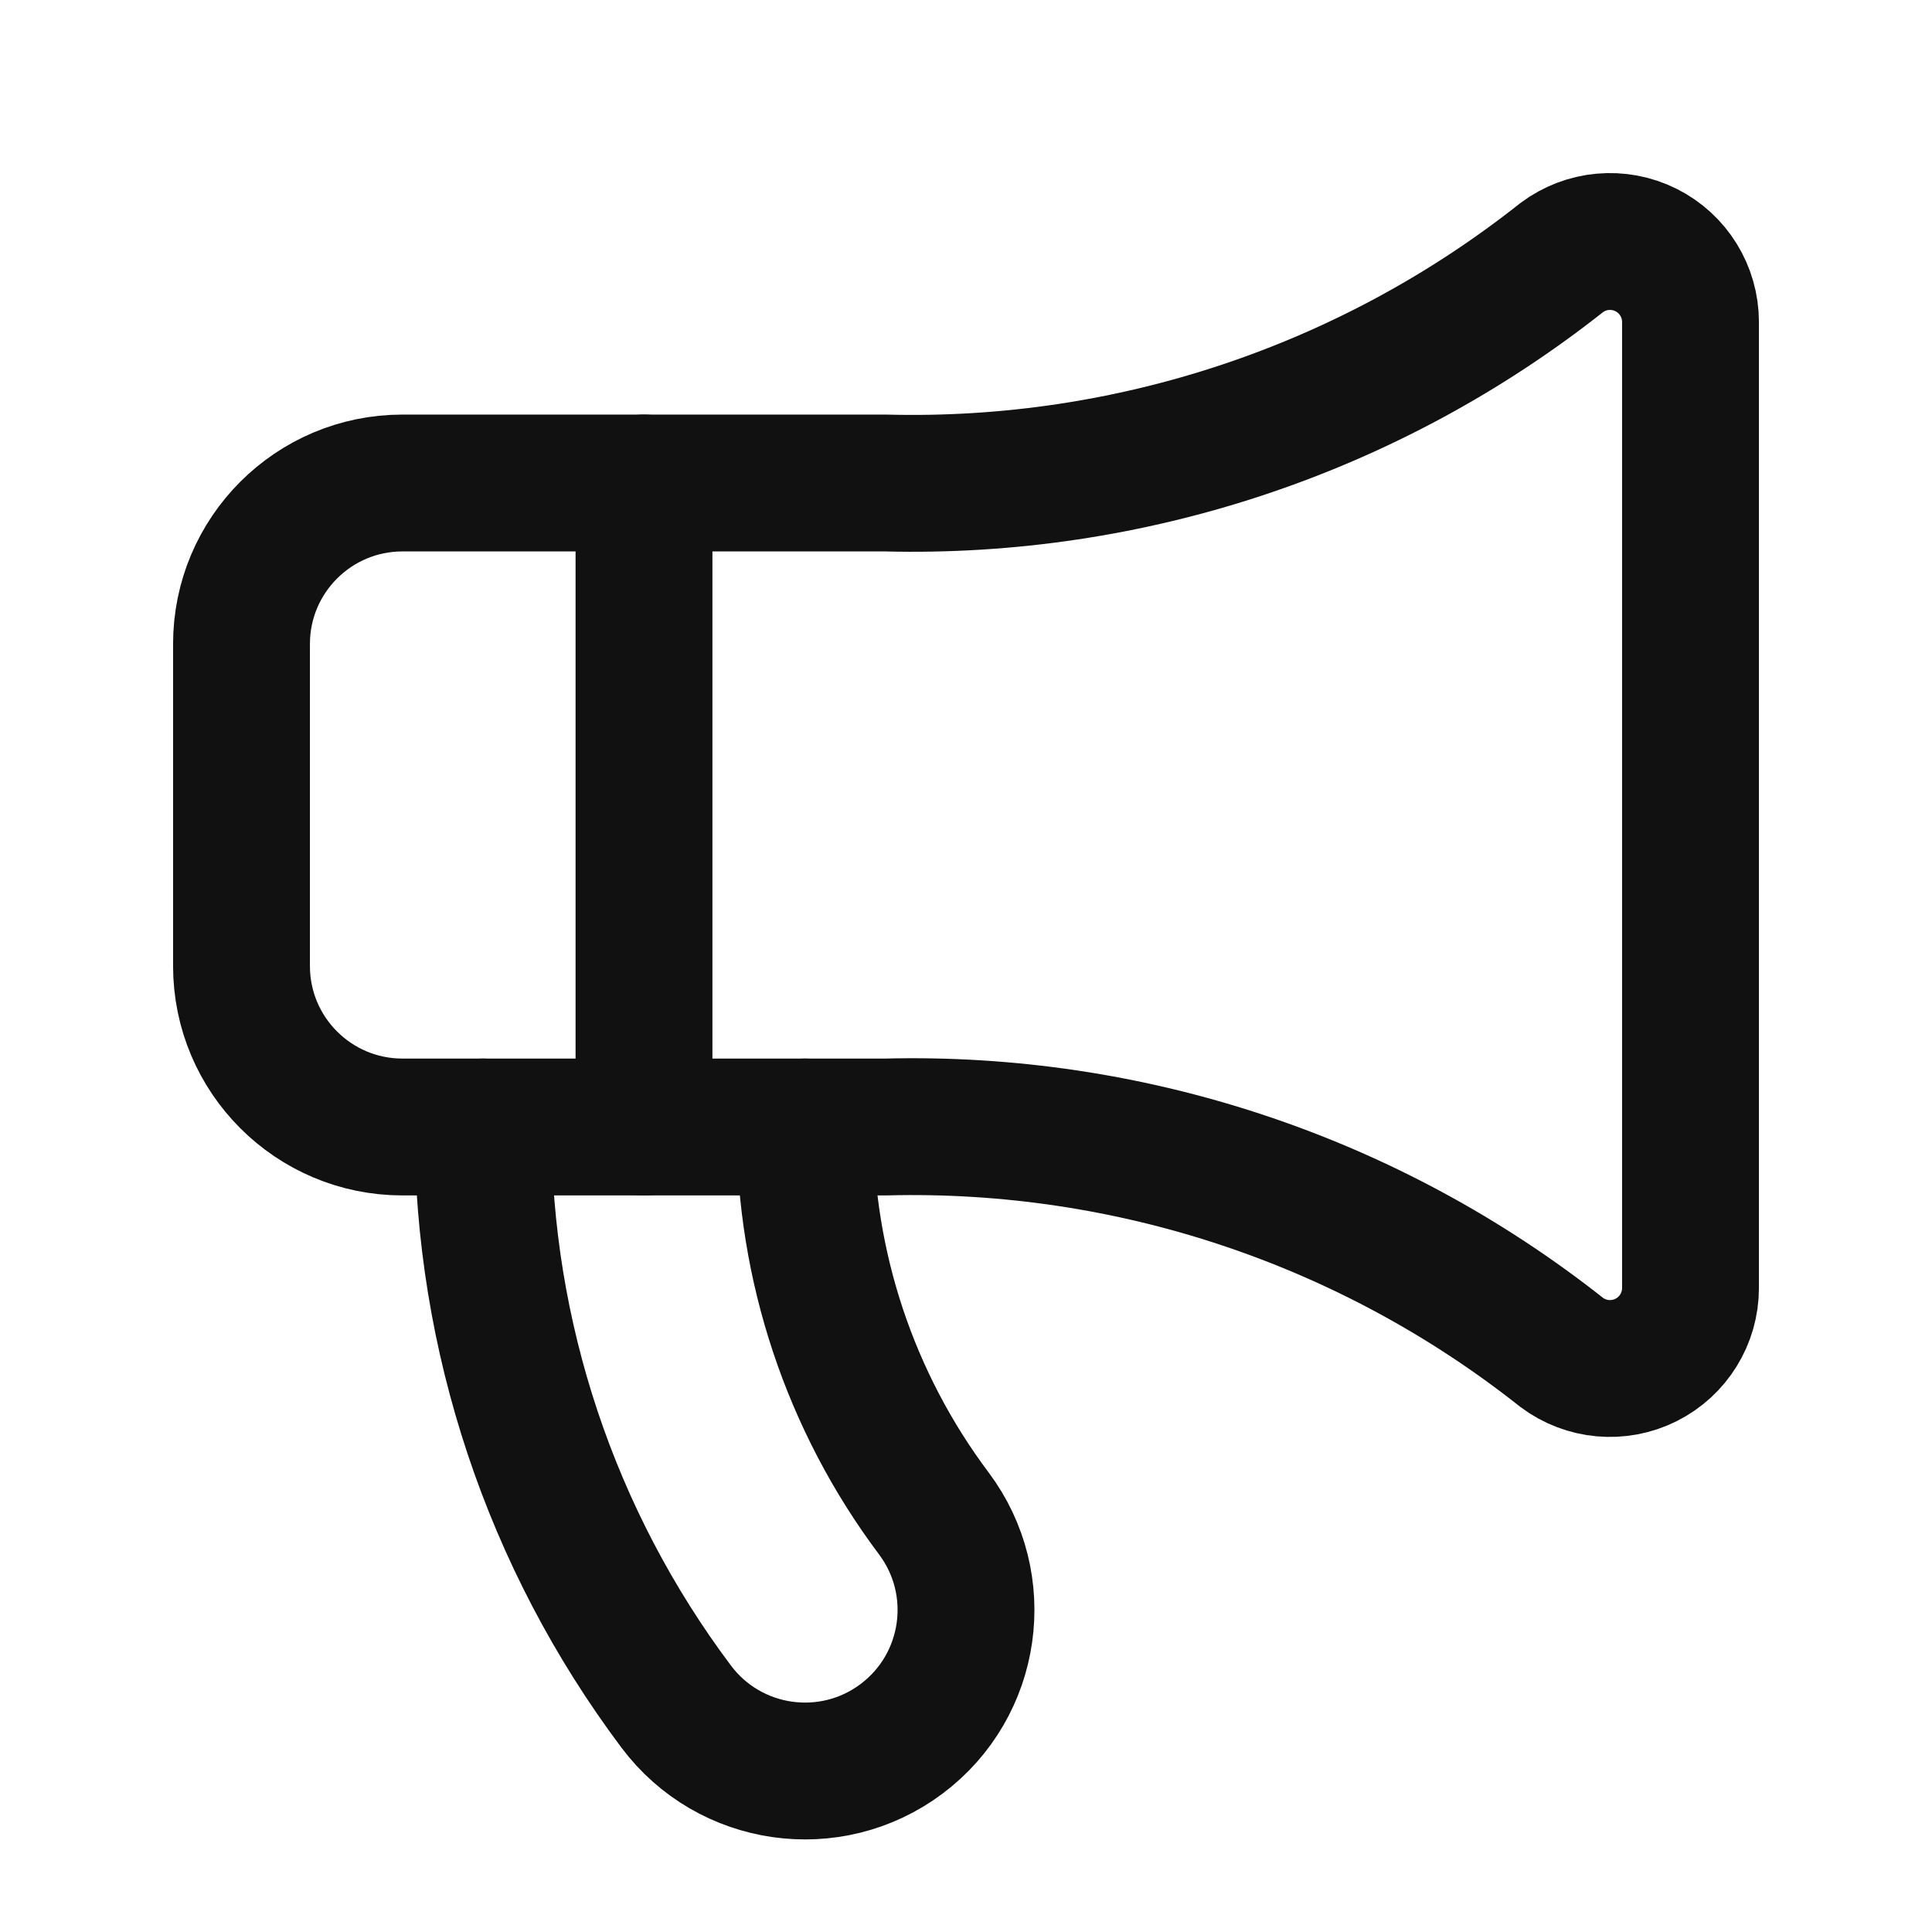
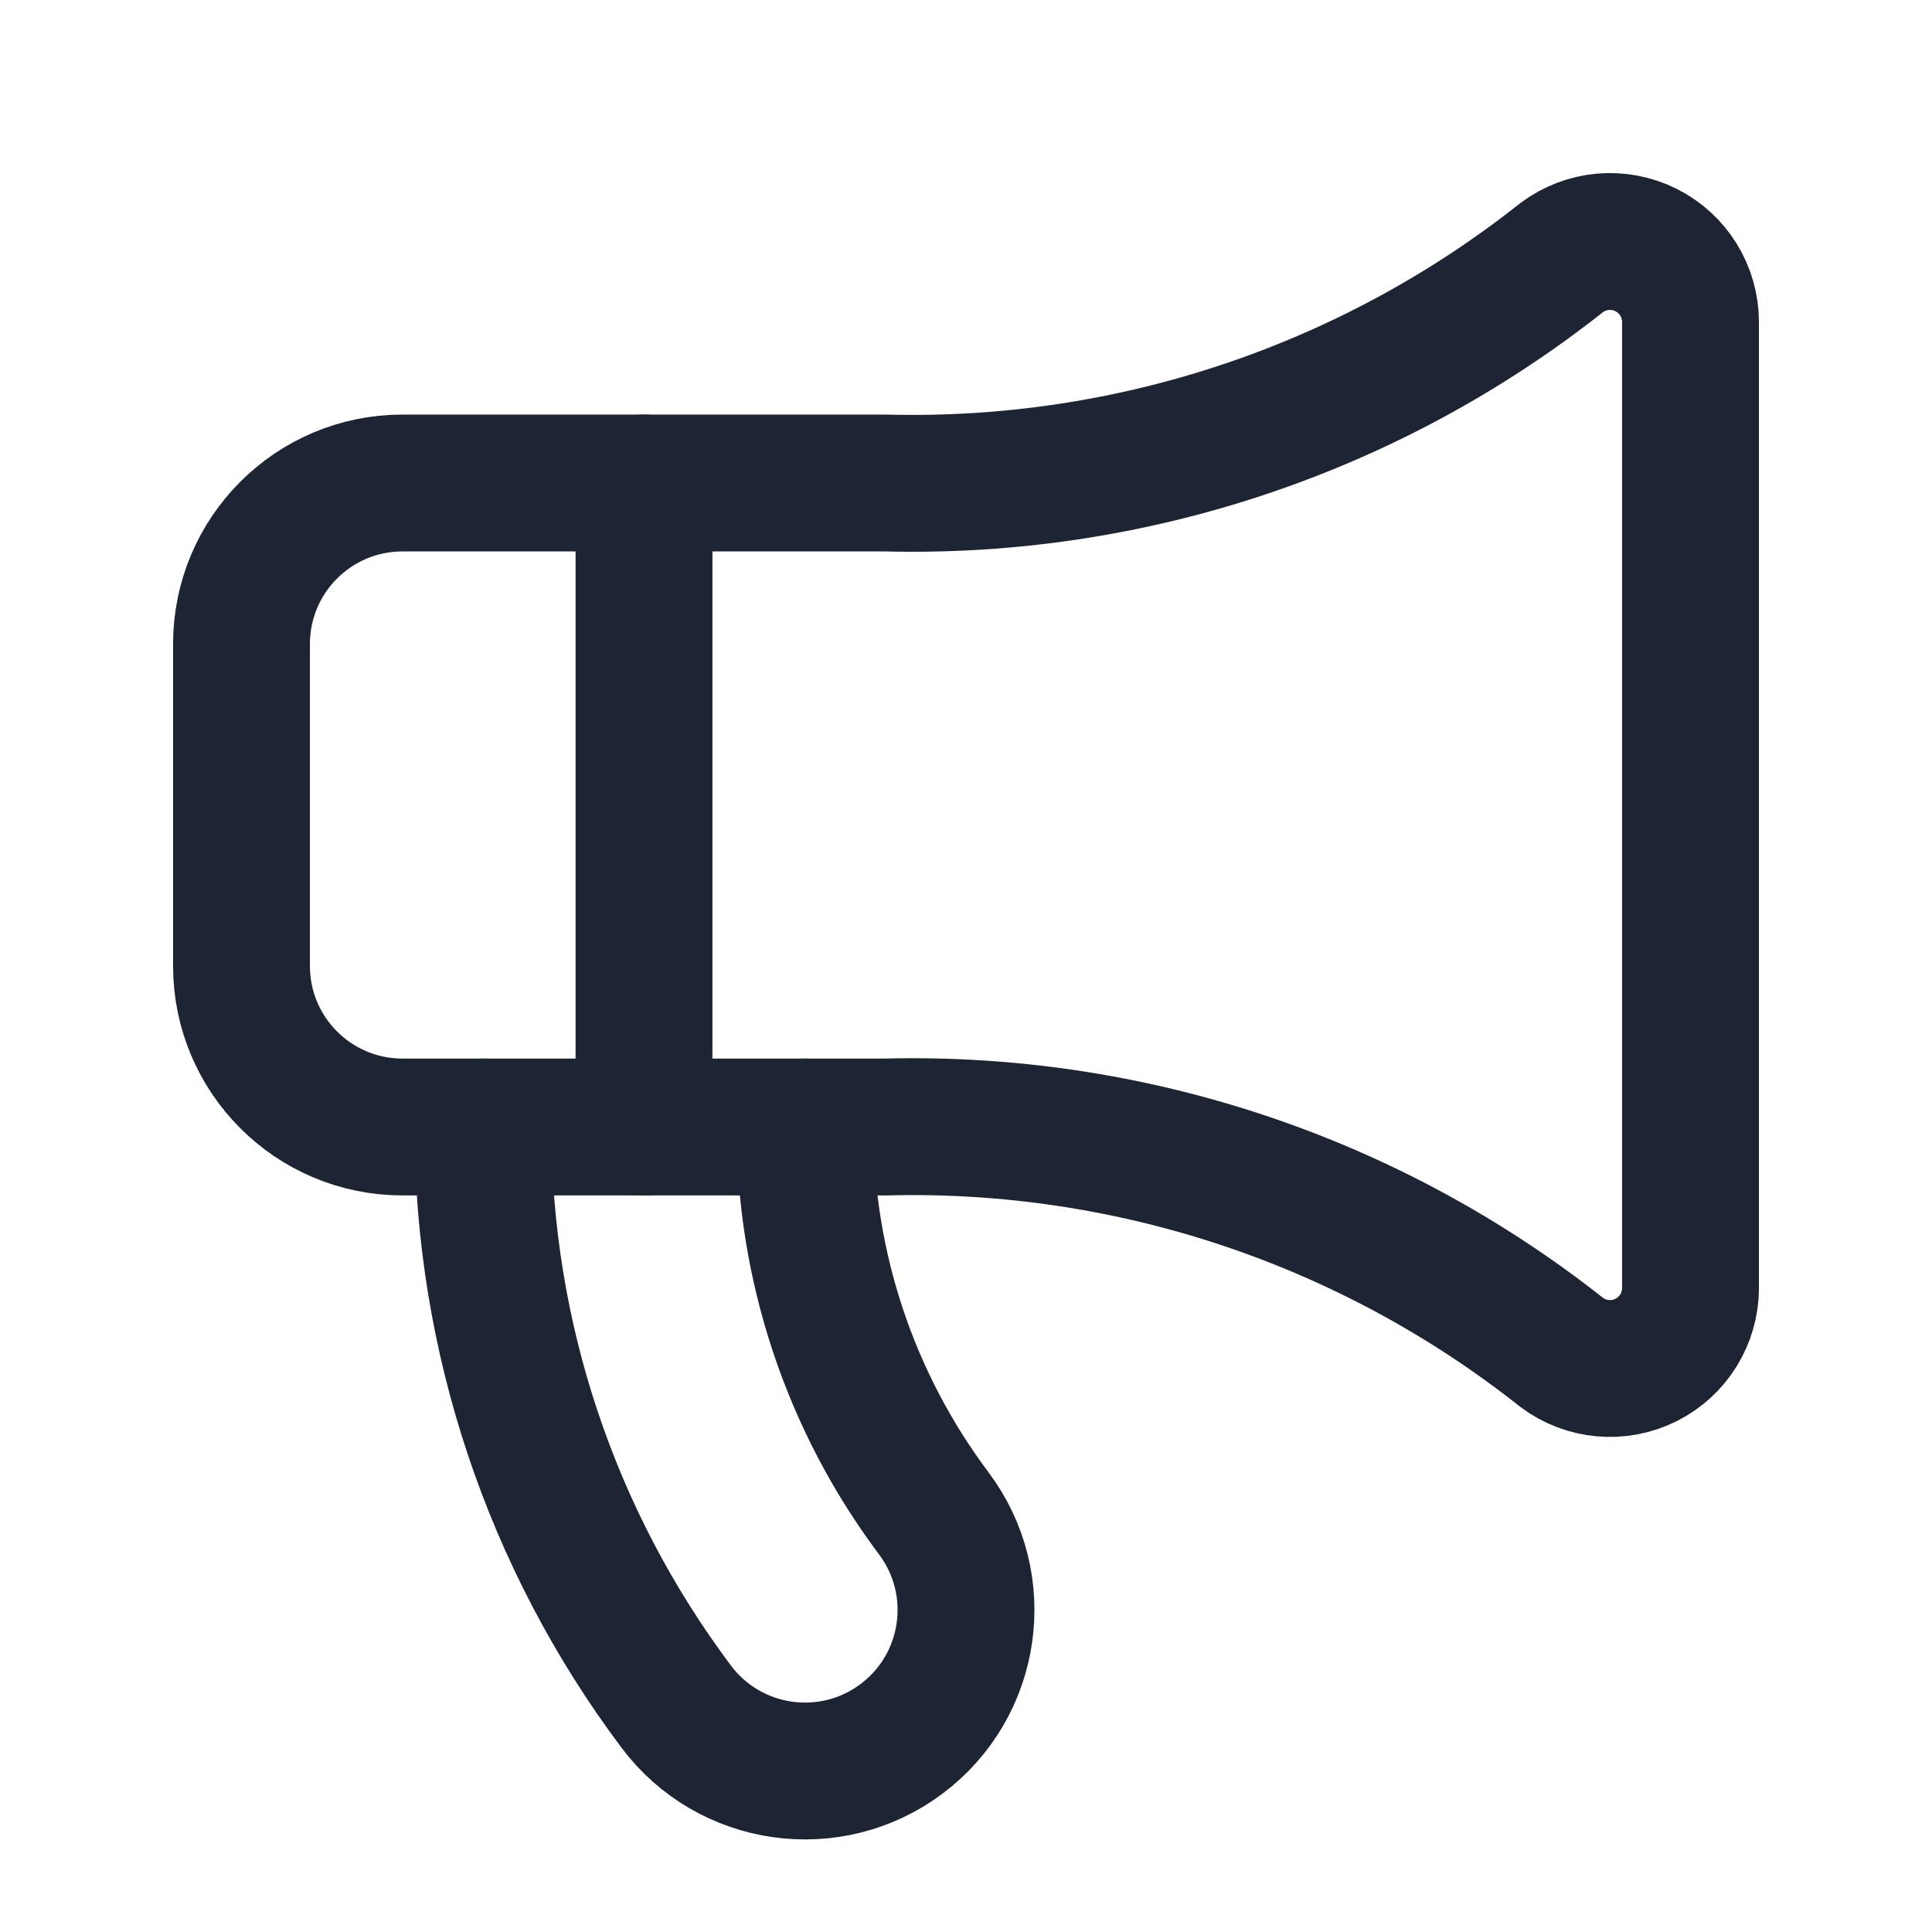
<svg xmlns="http://www.w3.org/2000/svg" width="48" height="48" viewBox="0 0 24 24">
-   <g fill="none" stroke="#111111" stroke-linecap="round" stroke-linejoin="round" stroke-width="1.7">
+   <g fill="none" stroke="#1d2433" stroke-linecap="round" stroke-linejoin="round" stroke-width="1.7">
    <path d="M11 6a13 13 0 0 0 8.4-2.8A1 1 0 0 1 21 4v12a1 1 0 0 1-1.6.8A13 13 0 0 0 11 14H5a2 2 0 0 1-2-2V8a2 2 0 0 1 2-2z" />
    <path d="M6 14a12 12 0 0 0 2.4 7.2a2 2 0 0 0 3.2-2.4A8 8 0 0 1 10 14M8 6v8" />
  </g>
</svg>
